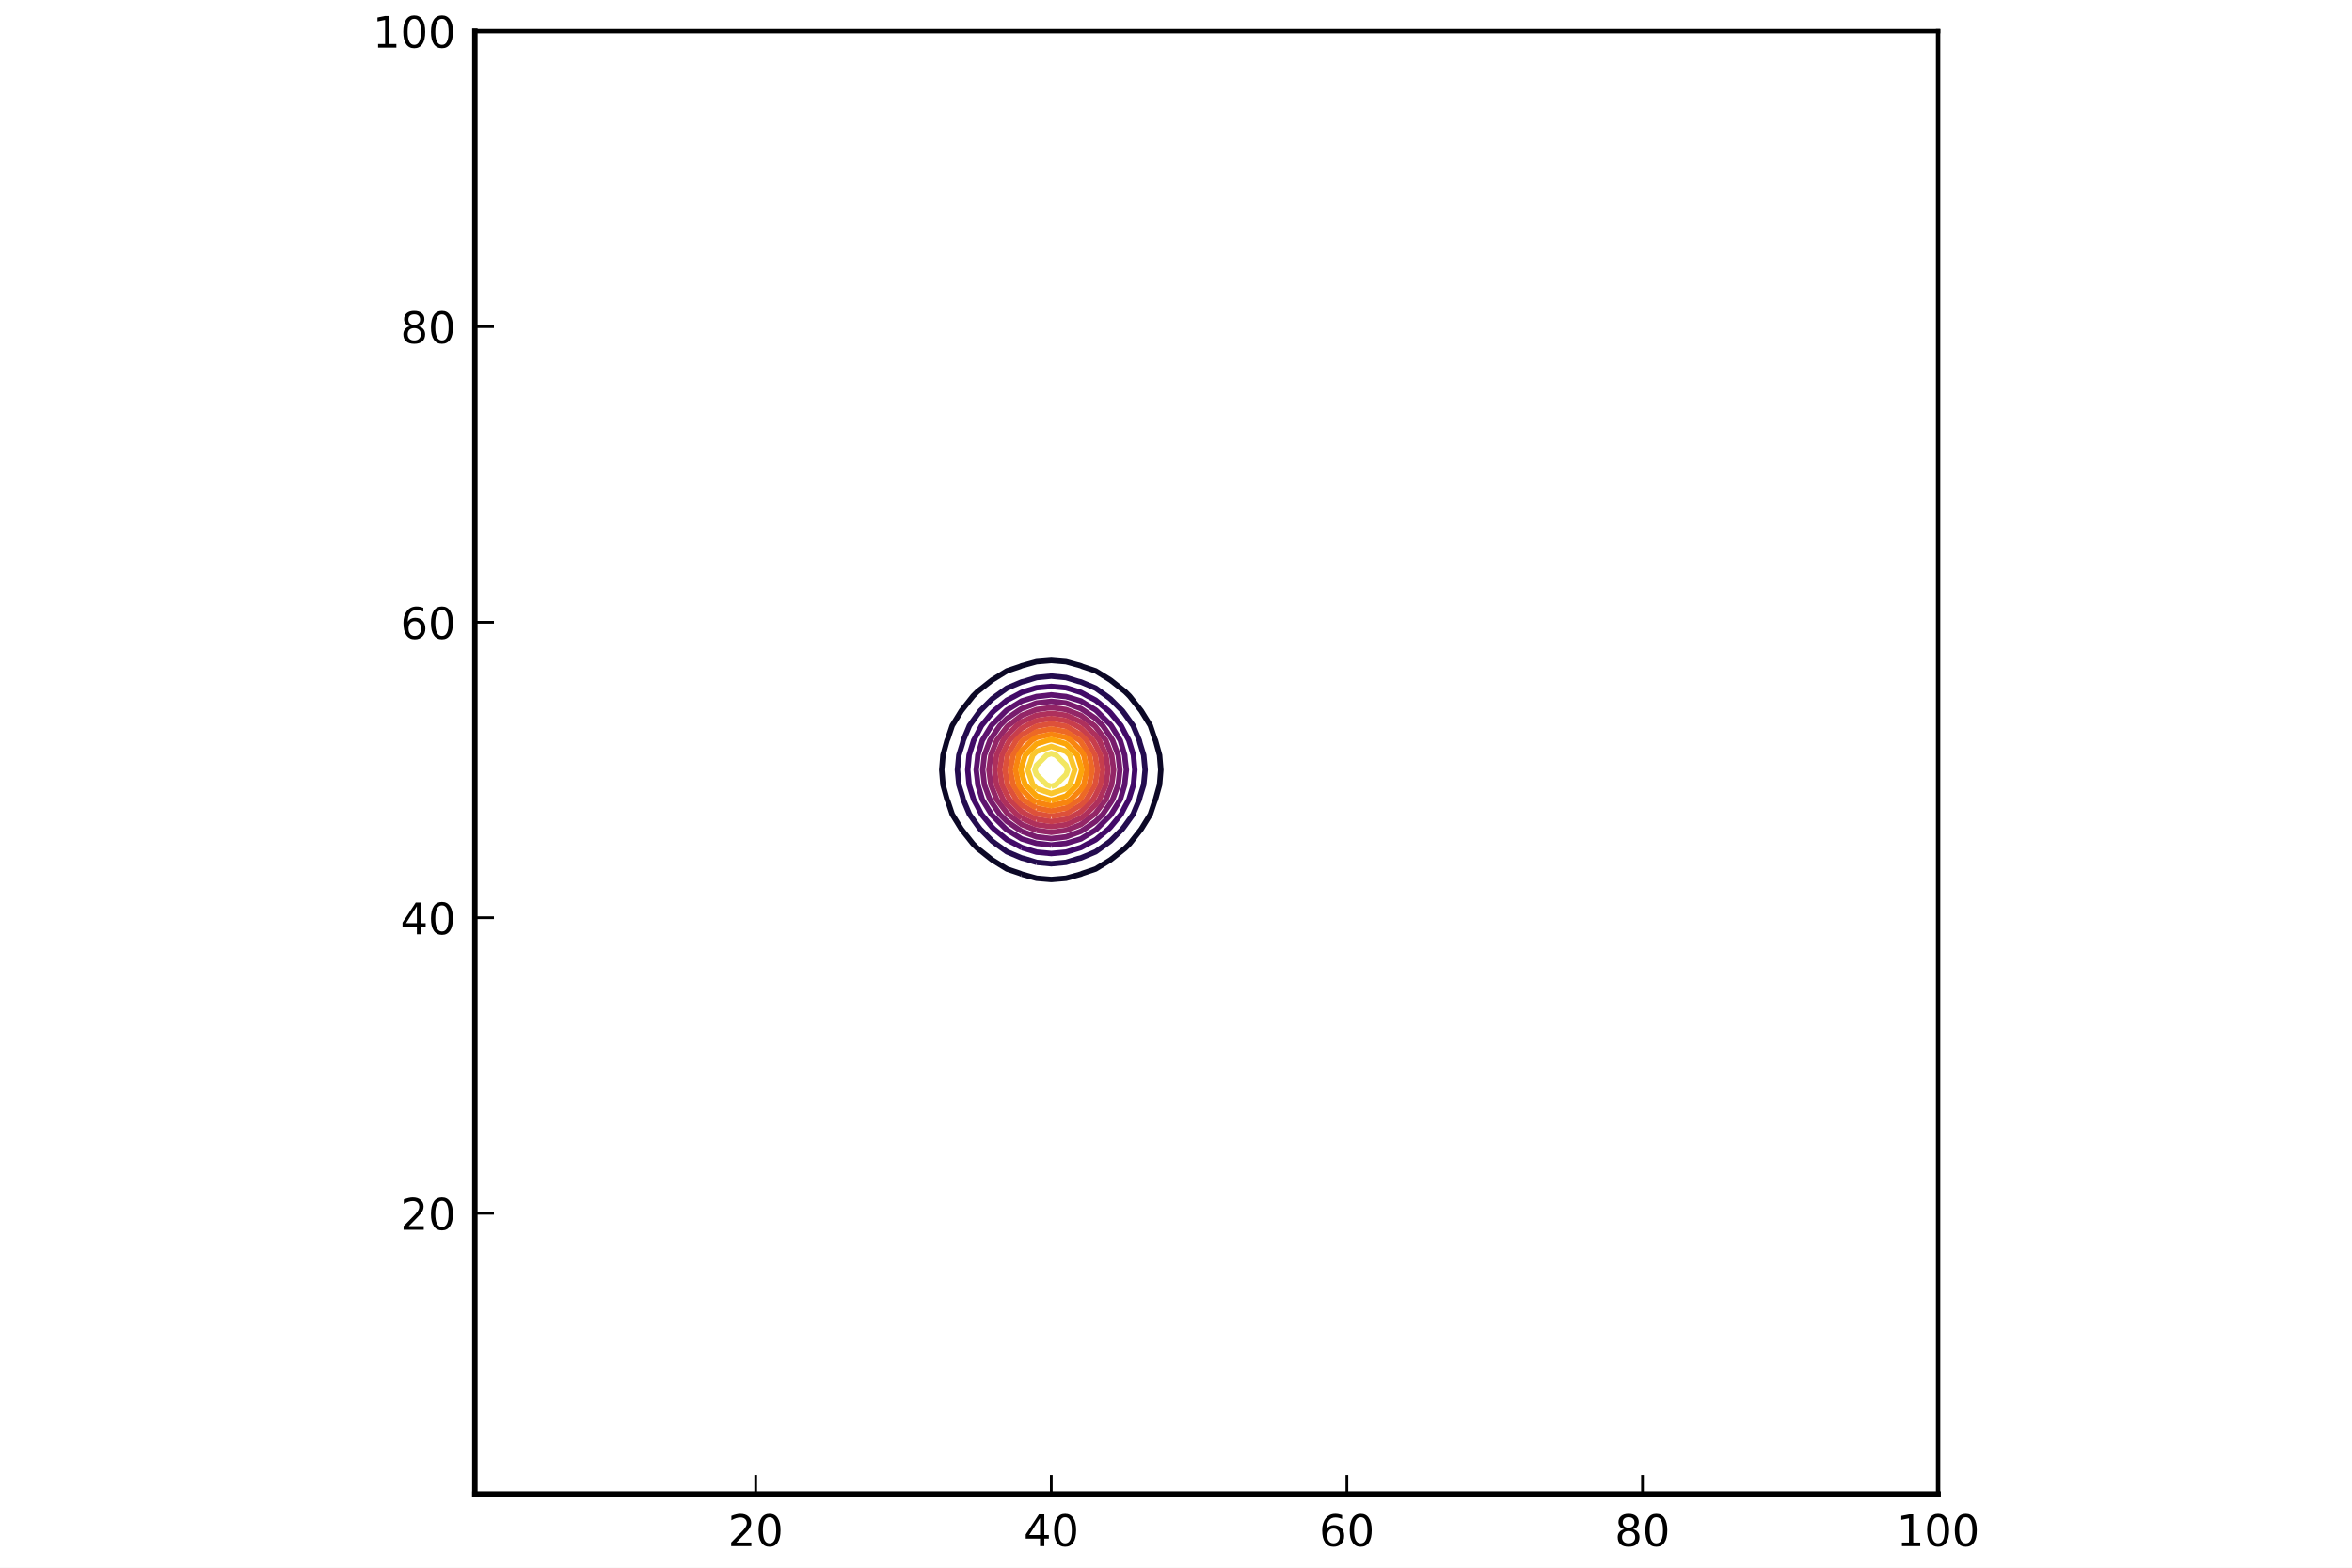
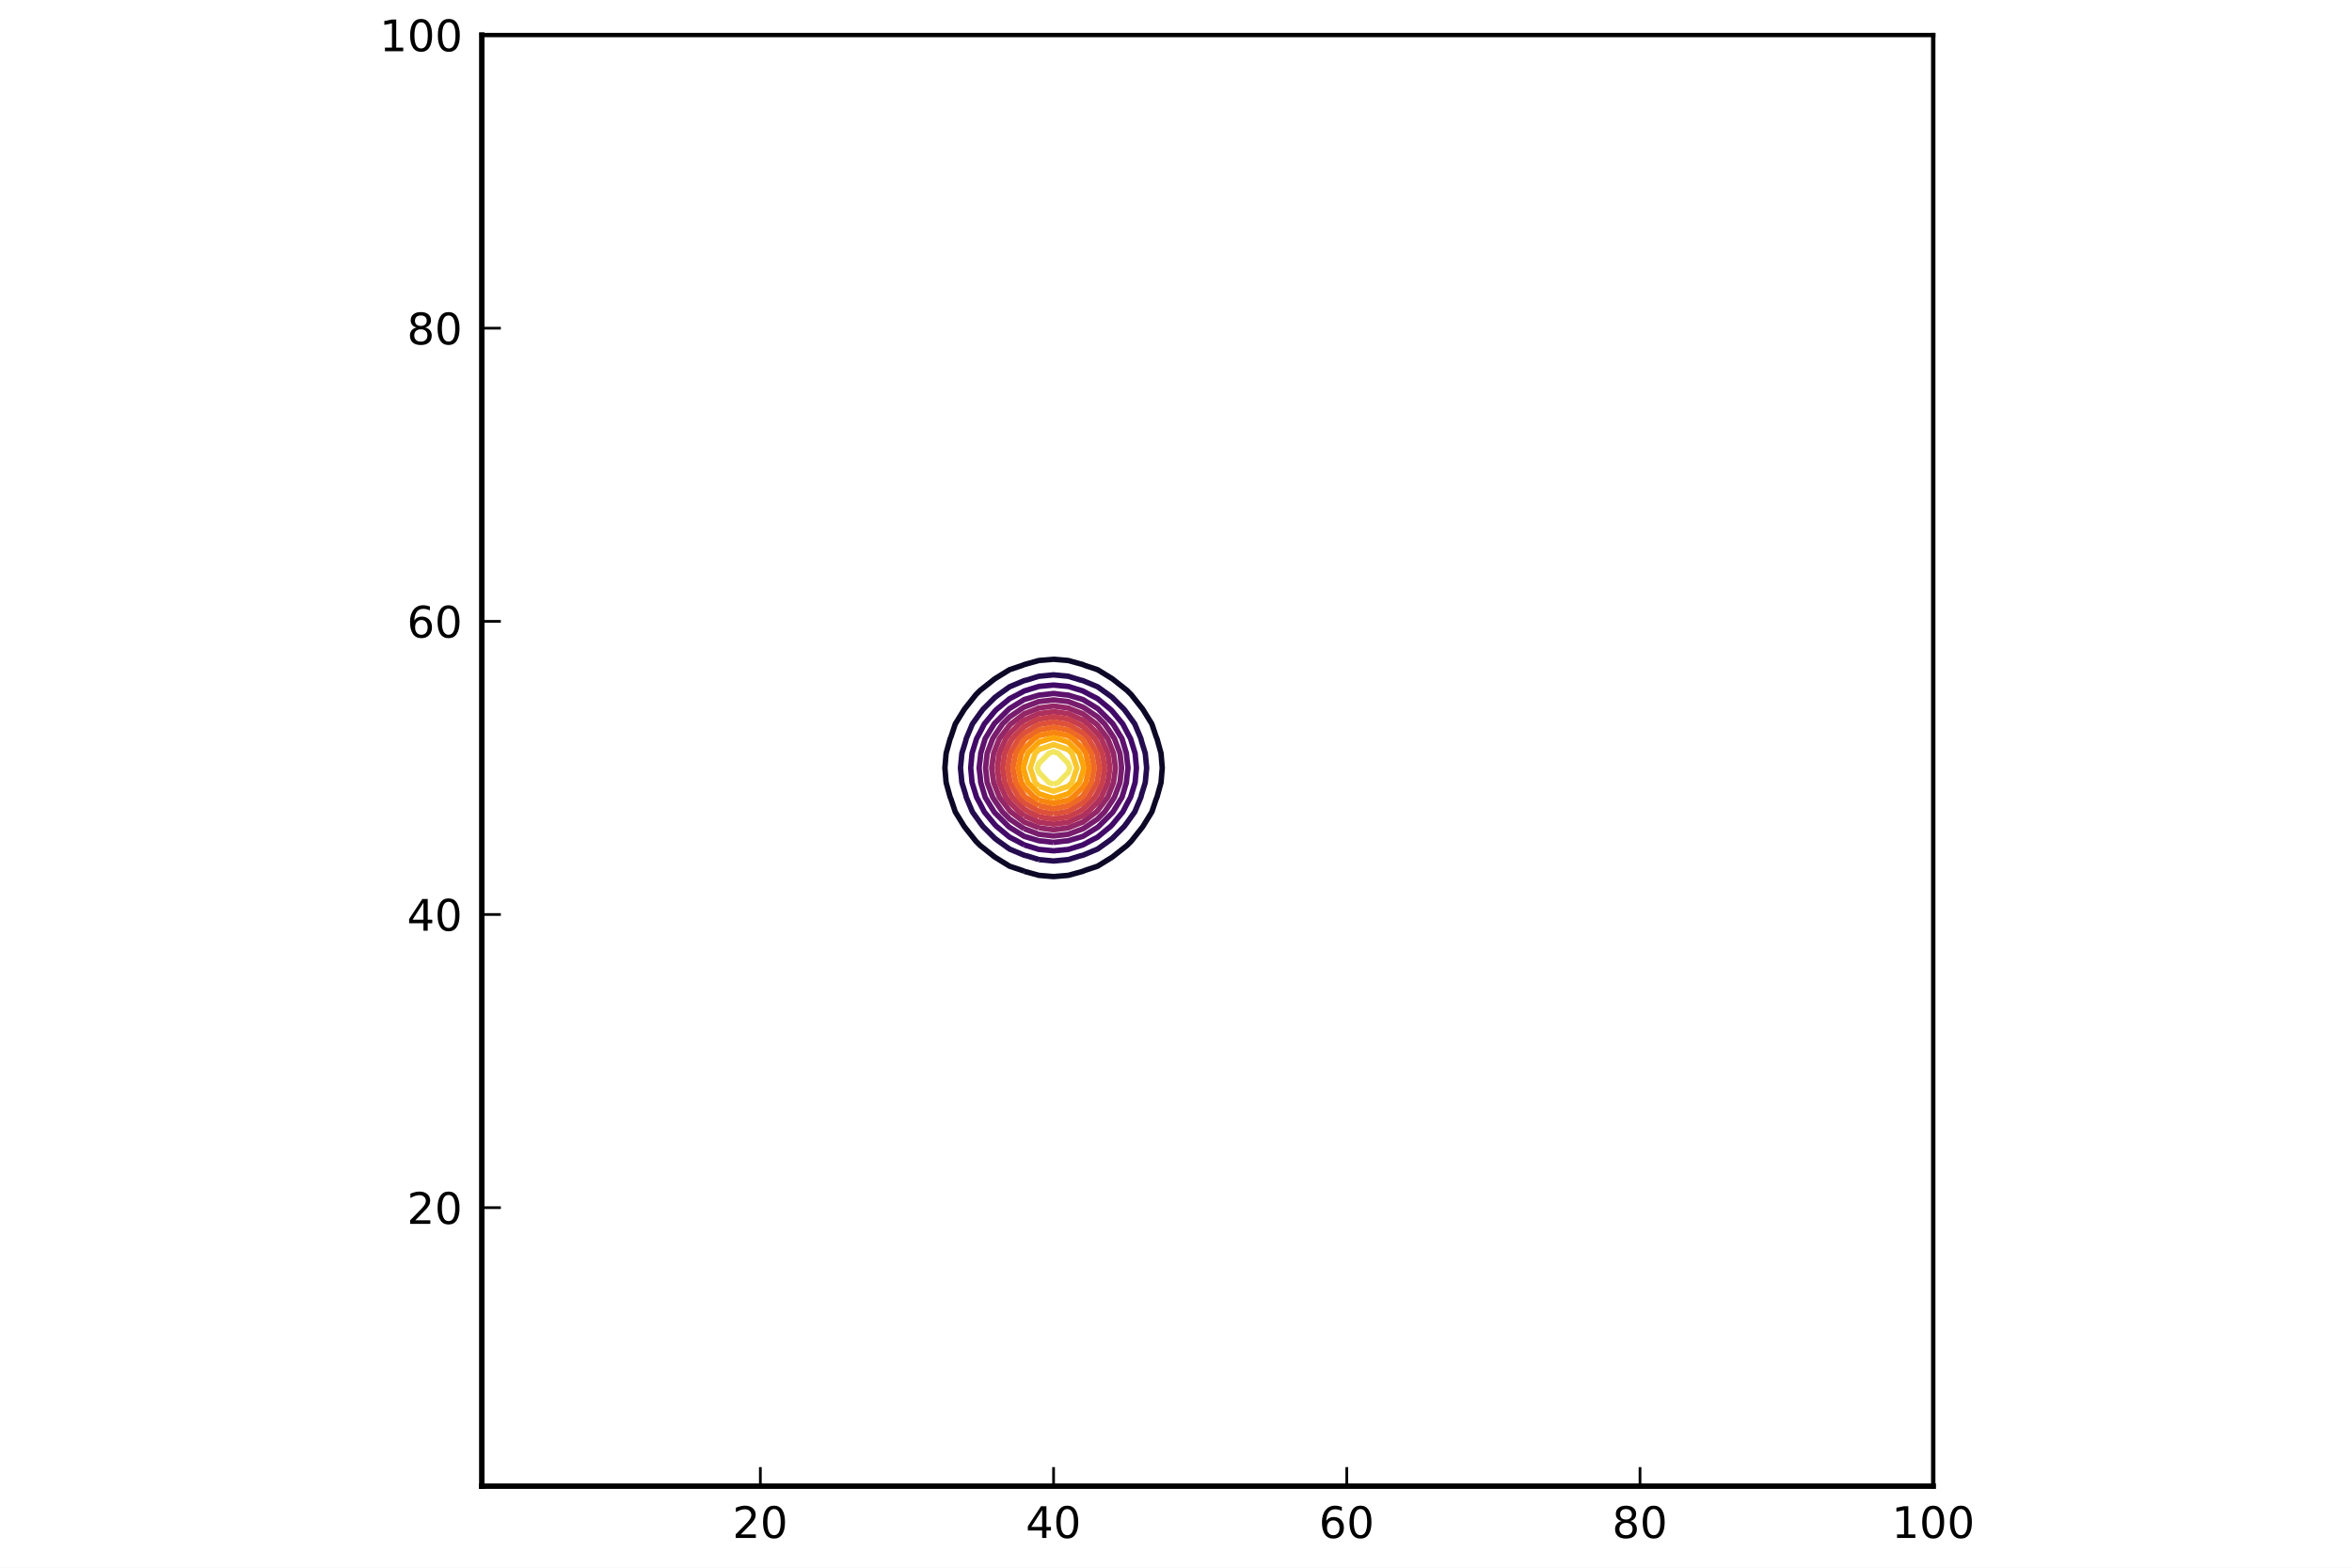
<svg xmlns="http://www.w3.org/2000/svg" xmlns:xlink="http://www.w3.org/1999/xlink" height="288pt" version="1.1" viewBox="0 0 432 288" width="432pt">
  <defs>
    <style type="text/css">
*{stroke-linecap:butt;stroke-linejoin:round;}
  </style>
  </defs>
  <g id="figure_1">
    <g id="patch_1">
      <path d="M 0 288  L 432 288  L 432 0  L 0 0  z " style="fill:#ffffff;" />
    </g>
    <g id="axes_1">
      <g id="patch_2">
-         <path d="M 87.222 274.465  L 355.973 274.465  L 355.973 5.715  L 87.222 5.715  z " style="fill:#ffffff;" />
+         <path d="M 88.493 273.025  L 355.084 273.025  L 355.084 6.435  L 88.493 6.435  z " style="fill:#ffffff;" />
      </g>
      <g id="LineCollection_1">
-         <path clip-path="url(#p40e702e59b)" d="M 108.939 144.162  " style="fill:none;stroke:#000004;" />
+         <path clip-path="url(#p419132cbdb)" d="M 110.036 143.769  " style="fill:none;stroke:#000004;" />
      </g>
      <g id="LineCollection_2">
-         <path clip-path="url(#p40e702e59b)" d="M 187.664 160.591  L 190.379 161.343  L 193.094 161.57  L 195.808 161.343  L 198.523 160.591  L 198.839 160.45  L 201.238 159.646  L 203.952 157.971  L 204.255 157.735  L 206.667 155.825  L 207.471 155.021  L 209.382 152.609  L 209.617 152.306  L 211.292 149.591  L 212.096 147.193  L 212.238 146.877  L 212.99 144.162  L 213.216 141.447  L 212.99 138.733  L 212.238 136.018  L 212.096 135.702  L 211.292 133.303  L 209.617 130.589  L 209.382 130.286  L 207.471 127.874  L 206.667 127.07  L 204.255 125.159  L 203.952 124.924  L 201.238 123.249  L 198.839 122.445  L 198.523 122.303  L 195.808 121.551  L 193.094 121.325  L 190.379 121.551  L 187.664 122.303  L 187.348 122.445  L 184.95 123.249  L 182.235 124.924  L 181.932 125.159  L 179.52 127.07  L 178.716 127.874  L 176.806 130.286  L 176.57 130.589  L 174.895 133.303  L 174.091 135.702  L 173.95 136.018  L 173.198 138.733  L 172.971 141.447  L 173.198 144.162  L 173.95 146.877  L 174.091 147.193  L 174.895 149.591  L 176.57 152.306  L 176.806 152.609  L 178.716 155.021  L 179.52 155.825  L 181.932 157.735  L 182.235 157.971  L 184.95 159.646  L 187.348 160.45  L 187.664 160.591  " style="fill:none;stroke:#0c0826;" />
+         <path clip-path="url(#p419132cbdb)" d="M 188.128 160.067  L 190.821 160.813  L 193.514 161.037  L 196.206 160.813  L 198.899 160.067  L 199.213 159.926  L 201.592 159.129  L 204.285 157.467  L 204.585 157.233  L 206.978 155.338  L 207.775 154.541  L 209.671 152.148  L 209.905 151.848  L 211.566 149.155  L 212.363 146.776  L 212.504 146.462  L 213.25 143.769  L 213.474 141.076  L 213.25 138.384  L 212.504 135.691  L 212.363 135.377  L 211.566 132.998  L 209.905 130.305  L 209.671 130.005  L 207.775 127.612  L 206.978 126.815  L 204.585 124.919  L 204.285 124.685  L 201.592 123.024  L 199.213 122.227  L 198.899 122.086  L 196.206 121.34  L 193.514 121.116  L 190.821 121.34  L 188.128 122.086  L 187.814 122.227  L 185.435 123.024  L 182.742 124.685  L 182.442 124.919  L 180.049 126.815  L 179.252 127.612  L 177.357 130.005  L 177.123 130.305  L 175.461 132.998  L 174.664 135.377  L 174.523 135.691  L 173.778 138.384  L 173.553 141.076  L 173.778 143.769  L 174.523 146.462  L 174.664 146.776  L 175.461 149.155  L 177.123 151.848  L 177.357 152.148  L 179.252 154.541  L 180.049 155.338  L 182.442 157.233  L 182.742 157.467  L 185.435 159.129  L 187.814 159.926  L 188.128 160.067  " style="fill:none;stroke:#0c0826;" />
      </g>
      <g id="LineCollection_3">
-         <path clip-path="url(#p40e702e59b)" d="M 190.379 158.423  L 193.094 158.684  L 195.808 158.423  L 198.026 157.735  L 198.523 157.619  L 201.238 156.478  L 203.27 155.021  L 203.952 154.509  L 206.155 152.306  L 206.667 151.624  L 208.124 149.591  L 209.265 146.877  L 209.382 146.38  L 210.069 144.162  L 210.331 141.447  L 210.069 138.733  L 209.382 136.515  L 209.265 136.018  L 208.124 133.303  L 206.667 131.271  L 206.155 130.589  L 203.952 128.386  L 203.27 127.874  L 201.238 126.417  L 198.523 125.276  L 198.026 125.159  L 195.808 124.472  L 193.094 124.21  L 190.379 124.472  L 188.161 125.159  L 187.664 125.276  L 184.95 126.417  L 182.917 127.874  L 182.235 128.386  L 180.032 130.589  L 179.52 131.271  L 178.063 133.303  L 176.922 136.018  L 176.806 136.515  L 176.118 138.733  L 175.857 141.447  L 176.118 144.162  L 176.806 146.38  L 176.922 146.877  L 178.063 149.591  L 179.52 151.624  L 180.032 152.306  L 182.235 154.509  L 182.917 155.021  L 184.95 156.478  L 187.664 157.619  L 188.161 157.735  L 190.379 158.423  " style="fill:none;stroke:#240c4f;" />
+         <path clip-path="url(#p419132cbdb)" d="M 190.821 157.916  L 193.514 158.175  L 196.206 157.916  L 198.407 157.233  L 198.899 157.118  L 201.592 155.986  L 203.608 154.541  L 204.285 154.033  L 206.47 151.848  L 206.978 151.171  L 208.423 149.155  L 209.555 146.462  L 209.671 145.97  L 210.353 143.769  L 210.612 141.076  L 210.353 138.384  L 209.671 136.183  L 209.555 135.691  L 208.423 132.998  L 206.978 130.982  L 206.47 130.305  L 204.285 128.12  L 203.608 127.612  L 201.592 126.167  L 198.899 125.035  L 198.407 124.919  L 196.206 124.237  L 193.514 123.978  L 190.821 124.237  L 188.621 124.919  L 188.128 125.035  L 185.435 126.167  L 183.419 127.612  L 182.742 128.12  L 180.557 130.305  L 180.049 130.982  L 178.604 132.998  L 177.472 135.691  L 177.357 136.183  L 176.674 138.384  L 176.415 141.076  L 176.674 143.769  L 177.357 145.97  L 177.472 146.462  L 178.604 149.155  L 180.049 151.171  L 180.557 151.848  L 182.742 154.033  L 183.419 154.541  L 185.435 155.986  L 188.128 157.118  L 188.621 157.233  L 190.821 157.916  " style="fill:none;stroke:#240c4f;" />
      </g>
      <g id="LineCollection_4">
-         <path clip-path="url(#p40e702e59b)" d="M 187.664 155.701  L 190.379 156.54  L 193.094 156.793  L 195.808 156.54  L 198.523 155.701  L 199.775 155.021  L 201.238 154.268  L 203.614 152.306  L 203.952 151.967  L 205.914 149.591  L 206.667 148.129  L 207.347 146.877  L 208.186 144.162  L 208.439 141.447  L 208.186 138.733  L 207.347 136.018  L 206.667 134.766  L 205.914 133.303  L 203.952 130.927  L 203.614 130.589  L 201.238 128.627  L 199.775 127.874  L 198.523 127.194  L 195.808 126.355  L 193.094 126.102  L 190.379 126.355  L 187.664 127.194  L 186.412 127.874  L 184.95 128.627  L 182.574 130.589  L 182.235 130.927  L 180.273 133.303  L 179.52 134.766  L 178.84 136.018  L 178.001 138.733  L 177.748 141.447  L 178.001 144.162  L 178.84 146.877  L 179.52 148.129  L 180.273 149.591  L 182.235 151.967  L 182.574 152.306  L 184.95 154.268  L 186.412 155.021  L 187.664 155.701  " style="fill:none;stroke:#420a68;" />
+         <path clip-path="url(#p419132cbdb)" d="M 188.128 155.216  L 190.821 156.048  L 193.514 156.298  L 196.206 156.048  L 198.899 155.216  L 200.141 154.541  L 201.592 153.794  L 203.949 151.848  L 204.285 151.512  L 206.231 149.155  L 206.978 147.704  L 207.653 146.462  L 208.485 143.769  L 208.736 141.076  L 208.485 138.384  L 207.653 135.691  L 206.978 134.449  L 206.231 132.998  L 204.285 130.641  L 203.949 130.305  L 201.592 128.359  L 200.141 127.612  L 198.899 126.937  L 196.206 126.105  L 193.514 125.854  L 190.821 126.105  L 188.128 126.937  L 186.886 127.612  L 185.435 128.359  L 183.078 130.305  L 182.742 130.641  L 180.796 132.998  L 180.049 134.449  L 179.374 135.691  L 178.542 138.384  L 178.292 141.076  L 178.542 143.769  L 179.374 146.462  L 180.049 147.704  L 180.796 149.155  L 182.742 151.512  L 183.078 151.848  L 185.435 153.794  L 186.886 154.541  L 188.128 155.216  " style="fill:none;stroke:#420a68;" />
      </g>
      <g id="LineCollection_5">
-         <path clip-path="url(#p40e702e59b)" d="M 193.094 155.239  L 194.883 155.021  L 195.808 154.934  L 198.523 154.117  L 201.238 152.452  L 201.414 152.306  L 203.952 149.768  L 204.098 149.591  L 205.764 146.877  L 206.58 144.162  L 206.667 143.237  L 206.885 141.447  L 206.667 139.658  L 206.58 138.733  L 205.764 136.018  L 204.098 133.303  L 203.952 133.127  L 201.414 130.589  L 201.238 130.443  L 198.523 128.777  L 195.808 127.961  L 194.883 127.874  L 193.094 127.656  L 191.304 127.874  L 190.379 127.961  L 187.664 128.777  L 184.95 130.443  L 184.773 130.589  L 182.235 133.127  L 182.089 133.303  L 180.423 136.018  L 179.607 138.733  L 179.52 139.658  L 179.302 141.447  L 179.52 143.237  L 179.607 144.162  L 180.423 146.877  L 182.089 149.591  L 182.235 149.768  L 184.773 152.306  L 184.95 152.452  L 187.664 154.117  L 190.379 154.934  L 191.304 155.021  L 193.094 155.239  " style="fill:none;stroke:#5d126e;" />
+         <path clip-path="url(#p419132cbdb)" d="M 193.514 154.757  L 195.289 154.541  L 196.206 154.455  L 198.899 153.645  L 201.592 151.992  L 201.767 151.848  L 204.285 149.33  L 204.43 149.155  L 206.082 146.462  L 206.892 143.769  L 206.978 142.851  L 207.194 141.076  L 206.978 139.301  L 206.892 138.384  L 206.082 135.691  L 204.43 132.998  L 204.285 132.823  L 201.767 130.305  L 201.592 130.16  L 198.899 128.508  L 196.206 127.698  L 195.289 127.612  L 193.514 127.396  L 191.739 127.612  L 190.821 127.698  L 188.128 128.508  L 185.435 130.16  L 185.26 130.305  L 182.742 132.823  L 182.598 132.998  L 180.945 135.691  L 180.135 138.384  L 180.049 139.301  L 179.833 141.076  L 180.049 142.851  L 180.135 143.769  L 180.945 146.462  L 182.598 149.155  L 182.742 149.33  L 185.26 151.848  L 185.435 151.992  L 188.128 153.645  L 190.821 154.455  L 191.739 154.541  L 193.514 154.757  " style="fill:none;stroke:#5d126e;" />
      </g>
      <g id="LineCollection_6">
-         <path clip-path="url(#p40e702e59b)" d="M 187.664 152.718  L 190.379 153.738  L 193.094 154.046  L 195.808 153.738  L 198.523 152.718  L 199.181 152.306  L 201.238 150.895  L 202.541 149.591  L 203.952 147.535  L 204.364 146.877  L 205.385 144.162  L 205.692 141.447  L 205.385 138.733  L 204.364 136.018  L 203.952 135.36  L 202.541 133.303  L 201.238 132  L 199.181 130.589  L 198.523 130.177  L 195.808 129.156  L 193.094 128.849  L 190.379 129.156  L 187.664 130.177  L 187.006 130.589  L 184.95 132  L 183.646 133.303  L 182.235 135.36  L 181.823 136.018  L 180.803 138.733  L 180.495 141.447  L 180.803 144.162  L 181.823 146.877  L 182.235 147.535  L 183.646 149.591  L 184.95 150.895  L 187.006 152.306  L 187.664 152.718  " style="fill:none;stroke:#781c6d;" />
+         <path clip-path="url(#p419132cbdb)" d="M 188.128 152.256  L 190.821 153.269  L 193.514 153.573  L 196.206 153.269  L 198.899 152.256  L 199.552 151.848  L 201.592 150.448  L 202.885 149.155  L 204.285 147.115  L 204.693 146.462  L 205.706 143.769  L 206.011 141.076  L 205.706 138.384  L 204.693 135.691  L 204.285 135.038  L 202.885 132.998  L 201.592 131.705  L 199.552 130.305  L 198.899 129.897  L 196.206 128.884  L 193.514 128.579  L 190.821 128.884  L 188.128 129.897  L 187.475 130.305  L 185.435 131.705  L 184.142 132.998  L 182.742 135.038  L 182.334 135.691  L 181.321 138.384  L 181.017 141.076  L 181.321 143.769  L 182.334 146.462  L 182.742 147.115  L 184.142 149.155  L 185.435 150.448  L 187.475 151.848  L 188.128 152.256  " style="fill:none;stroke:#781c6d;" />
      </g>
      <g id="LineCollection_7">
-         <path clip-path="url(#p40e702e59b)" d="M 190.379 152.543  L 193.094 152.911  L 195.808 152.543  L 196.403 152.306  L 198.523 151.471  L 201.003 149.591  L 201.238 149.357  L 203.118 146.877  L 203.952 144.757  L 204.189 144.162  L 204.558 141.447  L 204.189 138.733  L 203.952 138.138  L 203.118 136.018  L 201.238 133.538  L 201.003 133.303  L 198.523 131.423  L 196.403 130.589  L 195.808 130.352  L 193.094 129.983  L 190.379 130.352  L 189.784 130.589  L 187.664 131.423  L 185.184 133.303  L 184.95 133.538  L 183.07 136.018  L 182.235 138.138  L 181.998 138.733  L 181.63 141.447  L 181.998 144.162  L 182.235 144.757  L 183.07 146.877  L 184.95 149.357  L 185.184 149.591  L 187.664 151.471  L 189.784 152.306  L 190.379 152.543  " style="fill:none;stroke:#932667;" />
+         <path clip-path="url(#p419132cbdb)" d="M 190.821 152.083  L 193.514 152.448  L 196.206 152.083  L 196.796 151.848  L 198.899 151.02  L 201.36 149.155  L 201.592 148.922  L 203.457 146.462  L 204.285 144.359  L 204.52 143.769  L 204.886 141.076  L 204.52 138.384  L 204.285 137.794  L 203.457 135.691  L 201.592 133.23  L 201.36 132.998  L 198.899 131.133  L 196.796 130.305  L 196.206 130.07  L 193.514 129.705  L 190.821 130.07  L 190.231 130.305  L 188.128 131.133  L 185.668 132.998  L 185.435 133.23  L 183.57 135.691  L 182.742 137.794  L 182.508 138.384  L 182.142 141.076  L 182.508 143.769  L 182.742 144.359  L 183.57 146.462  L 185.435 148.922  L 185.668 149.155  L 188.128 151.02  L 190.231 151.848  L 190.821 152.083  " style="fill:none;stroke:#932667;" />
      </g>
      <g id="LineCollection_8">
-         <path clip-path="url(#p40e702e59b)" d="M 187.664 150.289  L 190.379 151.496  L 193.094 151.859  L 195.808 151.496  L 198.523 150.289  L 199.443 149.591  L 201.238 147.797  L 201.935 146.877  L 203.142 144.162  L 203.506 141.447  L 203.142 138.733  L 201.935 136.018  L 201.238 135.097  L 199.443 133.303  L 198.523 132.606  L 195.808 131.399  L 193.094 131.035  L 190.379 131.399  L 187.664 132.606  L 186.744 133.303  L 184.95 135.097  L 184.252 136.018  L 183.045 138.733  L 182.682 141.447  L 183.045 144.162  L 184.252 146.877  L 184.95 147.797  L 186.744 149.591  L 187.664 150.289  " style="fill:none;stroke:#ae305c;" />
+         <path clip-path="url(#p419132cbdb)" d="M 188.128 149.847  L 190.821 151.044  L 193.514 151.405  L 196.206 151.044  L 198.899 149.847  L 199.812 149.155  L 201.592 147.375  L 202.284 146.462  L 203.481 143.769  L 203.842 141.076  L 203.481 138.384  L 202.284 135.691  L 201.592 134.778  L 199.812 132.998  L 198.899 132.306  L 196.206 131.109  L 193.514 130.748  L 190.821 131.109  L 188.128 132.306  L 187.215 132.998  L 185.435 134.778  L 184.743 135.691  L 183.546 138.384  L 183.185 141.076  L 183.546 143.769  L 184.743 146.462  L 185.435 147.375  L 187.215 149.155  L 188.128 149.847  " style="fill:none;stroke:#ae305c;" />
      </g>
      <g id="LineCollection_9">
-         <path clip-path="url(#p40e702e59b)" d="M 190.379 150.486  L 193.094 150.901  L 195.808 150.486  L 197.664 149.591  L 198.523 149.099  L 200.745 146.877  L 201.238 146.018  L 202.132 144.162  L 202.548 141.447  L 202.132 138.733  L 201.238 136.877  L 200.745 136.018  L 198.523 133.796  L 197.664 133.303  L 195.808 132.409  L 193.094 131.993  L 190.379 132.409  L 188.523 133.303  L 187.664 133.796  L 185.442 136.018  L 184.95 136.877  L 184.055 138.733  L 183.64 141.447  L 184.055 144.162  L 184.95 146.018  L 185.442 146.877  L 187.664 149.099  L 188.523 149.591  L 190.379 150.486  " style="fill:none;stroke:#c73e4c;" />
+         <path clip-path="url(#p419132cbdb)" d="M 190.821 150.042  L 193.514 150.454  L 196.206 150.042  L 198.048 149.155  L 198.899 148.666  L 201.103 146.462  L 201.592 145.61  L 202.48 143.769  L 202.892 141.076  L 202.48 138.384  L 201.592 136.543  L 201.103 135.691  L 198.899 133.487  L 198.048 132.998  L 196.206 132.11  L 193.514 131.698  L 190.821 132.11  L 188.98 132.998  L 188.128 133.487  L 185.924 135.691  L 185.435 136.543  L 184.548 138.384  L 184.136 141.076  L 184.548 143.769  L 185.435 145.61  L 185.924 146.462  L 188.128 148.666  L 188.98 149.155  L 190.821 150.042  " style="fill:none;stroke:#c73e4c;" />
      </g>
      <g id="LineCollection_10">
-         <path clip-path="url(#p40e702e59b)" d="M 193.094 149.943  L 195.165 149.591  L 195.808 149.474  L 198.523 147.896  L 199.543 146.877  L 201.12 144.162  L 201.238 143.518  L 201.59 141.447  L 201.238 139.376  L 201.12 138.733  L 199.543 136.018  L 198.523 134.998  L 195.808 133.421  L 195.165 133.303  L 193.094 132.951  L 191.023 133.303  L 190.379 133.421  L 187.664 134.998  L 186.645 136.018  L 185.067 138.733  L 184.95 139.376  L 184.598 141.447  L 184.95 143.518  L 185.067 144.162  L 186.645 146.877  L 187.664 147.896  L 190.379 149.474  L 191.023 149.591  L 193.094 149.943  " style="fill:none;stroke:#dd513a;" />
+         <path clip-path="url(#p419132cbdb)" d="M 193.514 149.504  L 195.568 149.155  L 196.206 149.039  L 198.899 147.474  L 199.911 146.462  L 201.476 143.769  L 201.592 143.131  L 201.941 141.076  L 201.592 139.022  L 201.476 138.384  L 199.911 135.691  L 198.899 134.679  L 196.206 133.114  L 195.568 132.998  L 193.514 132.649  L 191.459 132.998  L 190.821 133.114  L 188.128 134.679  L 187.116 135.691  L 185.551 138.384  L 185.435 139.022  L 185.086 141.076  L 185.435 143.131  L 185.551 143.769  L 187.116 146.462  L 188.128 147.474  L 190.821 149.039  L 191.459 149.155  L 193.514 149.504  " style="fill:none;stroke:#dd513a;" />
      </g>
      <g id="LineCollection_11">
-         <path clip-path="url(#p40e702e59b)" d="M 190.379 148.447  L 193.094 148.975  L 195.808 148.447  L 198.278 146.877  L 198.523 146.632  L 200.094 144.162  L 200.621 141.447  L 200.094 138.733  L 198.523 136.263  L 198.278 136.018  L 195.808 134.447  L 193.094 133.92  L 190.379 134.447  L 187.909 136.018  L 187.664 136.263  L 186.094 138.733  L 185.566 141.447  L 186.094 144.162  L 187.664 146.632  L 187.909 146.877  L 190.379 148.447  " style="fill:none;stroke:#ed6925;" />
+         <path clip-path="url(#p419132cbdb)" d="M 190.821 148.02  L 193.514 148.544  L 196.206 148.02  L 198.656 146.462  L 198.899 146.219  L 200.457 143.769  L 200.981 141.076  L 200.457 138.384  L 198.899 135.934  L 198.656 135.691  L 196.206 134.133  L 193.514 133.609  L 190.821 134.133  L 188.371 135.691  L 188.128 135.934  L 186.57 138.384  L 186.046 141.076  L 186.57 143.769  L 188.128 146.219  L 188.371 146.462  L 190.821 148.02  " style="fill:none;stroke:#ed6925;" />
      </g>
      <g id="LineCollection_12">
-         <path clip-path="url(#p40e702e59b)" d="M 190.379 147.42  L 193.094 148.001  L 195.808 147.42  L 196.663 146.877  L 198.523 145.017  L 199.067 144.162  L 199.647 141.447  L 199.067 138.733  L 198.523 137.878  L 196.663 136.018  L 195.808 135.474  L 193.094 134.894  L 190.379 135.474  L 189.524 136.018  L 187.664 137.878  L 187.121 138.733  L 186.54 141.447  L 187.121 144.162  L 187.664 145.017  L 189.524 146.877  L 190.379 147.42  " style="fill:none;stroke:#f8850f;" />
+         <path clip-path="url(#p419132cbdb)" d="M 190.821 147.001  L 193.514 147.577  L 196.206 147.001  L 197.055 146.462  L 198.899 144.617  L 199.439 143.769  L 200.015 141.076  L 199.439 138.384  L 198.899 137.535  L 197.055 135.691  L 196.206 135.151  L 193.514 134.575  L 190.821 135.151  L 189.973 135.691  L 188.128 137.535  L 187.589 138.384  L 187.013 141.076  L 187.589 143.769  L 188.128 144.617  L 189.973 146.462  L 190.821 147.001  " style="fill:none;stroke:#f8850f;" />
      </g>
      <g id="LineCollection_13">
-         <path clip-path="url(#p40e702e59b)" d="M 193.094 147.027  L 193.764 146.877  L 195.808 146.228  L 197.874 144.162  L 198.523 142.117  L 198.673 141.447  L 198.523 140.777  L 197.874 138.733  L 195.808 136.667  L 193.764 136.018  L 193.094 135.868  L 192.424 136.018  L 190.379 136.667  L 188.313 138.733  L 187.664 140.777  L 187.514 141.447  L 187.664 142.117  L 188.313 144.162  L 190.379 146.228  L 192.424 146.877  L 193.094 147.027  " style="fill:none;stroke:#fca50a;" />
+         <path clip-path="url(#p419132cbdb)" d="M 193.514 146.611  L 194.178 146.462  L 196.206 145.818  L 198.256 143.769  L 198.899 141.741  L 199.048 141.076  L 198.899 140.412  L 198.256 138.384  L 196.206 136.335  L 194.178 135.691  L 193.514 135.542  L 192.849 135.691  L 190.821 136.335  L 188.772 138.384  L 188.128 140.412  L 187.979 141.076  L 188.128 141.741  L 188.772 143.769  L 190.821 145.818  L 192.849 146.462  L 193.514 146.611  " style="fill:none;stroke:#fca50a;" />
      </g>
      <g id="LineCollection_14">
-         <path clip-path="url(#p40e702e59b)" d="M 190.379 144.848  L 193.094 145.77  L 195.808 144.848  L 196.495 144.162  L 197.416 141.447  L 196.495 138.733  L 195.808 138.046  L 193.094 137.125  L 190.379 138.046  L 189.693 138.733  L 188.771 141.447  L 189.693 144.162  L 190.379 144.848  " style="fill:none;stroke:#fac62d;" />
+         <path clip-path="url(#p419132cbdb)" d="M 190.821 144.45  L 193.514 145.364  L 196.206 144.45  L 196.887 143.769  L 197.802 141.076  L 196.887 138.384  L 196.206 137.703  L 193.514 136.788  L 190.821 137.703  L 190.14 138.384  L 189.226 141.076  L 190.14 143.769  L 190.821 144.45  " style="fill:none;stroke:#fac62d;" />
      </g>
      <g id="LineCollection_15">
-         <path clip-path="url(#p40e702e59b)" d="M 193.094 144.462  L 193.944 144.162  L 195.808 142.297  L 196.108 141.447  L 195.808 140.597  L 193.944 138.733  L 193.094 138.433  L 192.244 138.733  L 190.379 140.597  L 190.079 141.447  L 190.379 142.297  L 192.244 144.162  L 193.094 144.462  " style="fill:none;stroke:#f2e661;" />
+         <path clip-path="url(#p419132cbdb)" d="M 193.514 144.066  L 194.357 143.769  L 196.206 141.92  L 196.504 141.076  L 196.206 140.233  L 194.357 138.384  L 193.514 138.086  L 192.67 138.384  L 190.821 140.233  L 190.524 141.076  L 190.821 141.92  L 192.67 143.769  L 193.514 144.066  " style="fill:none;stroke:#f2e661;" />
      </g>
      <g id="LineCollection_16" />
      <g id="matplotlib.axis_1">
        <g id="xtick_1">
          <g id="line2d_1">
            <defs>
-               <path d="M 0 0  L 0 -3.5  " id="m2f6ec5957e" style="stroke:#000000;stroke-width:0.5;" />
-             </defs>
-             <g>
-               <use style="stroke:#000000;stroke-width:0.5;" x="138.801" xlink:href="#m2f6ec5957e" y="274.465" />
+               <path d="M 0 0  L 0 -3.5  " id="m94d7e6f4b3" style="stroke:#000000;stroke-width:0.5;" />
+             </defs>
+             <g>
+               <use style="stroke:#000000;stroke-width:0.5;" x="139.657" xlink:href="#m94d7e6f4b3" y="273.025" />
            </g>
          </g>
          <g id="text_1">
            <defs>
              <path d="M 19.188 8.297  L 53.609 8.297  L 53.609 0  L 7.328 0  L 7.328 8.297  Q 12.938 14.109 22.625 23.891  Q 32.328 33.688 34.812 36.531  Q 39.547 41.844 41.422 45.531  Q 43.312 49.219 43.312 52.781  Q 43.312 58.594 39.234 62.25  Q 35.156 65.922 28.609 65.922  Q 23.969 65.922 18.812 64.312  Q 13.672 62.703 7.812 59.422  L 7.812 69.391  Q 13.766 71.781 18.938 73  Q 24.125 74.219 28.422 74.219  Q 39.75 74.219 46.484 68.547  Q 53.219 62.891 53.219 53.422  Q 53.219 48.922 51.531 44.891  Q 49.859 40.875 45.406 35.406  Q 44.188 33.984 37.641 27.219  Q 31.109 20.453 19.188 8.297  z " id="DejaVuSans-50" />
              <path d="M 31.781 66.406  Q 24.172 66.406 20.328 58.906  Q 16.5 51.422 16.5 36.375  Q 16.5 21.391 20.328 13.891  Q 24.172 6.391 31.781 6.391  Q 39.453 6.391 43.281 13.891  Q 47.125 21.391 47.125 36.375  Q 47.125 51.422 43.281 58.906  Q 39.453 66.406 31.781 66.406  z M 31.781 74.219  Q 44.047 74.219 50.516 64.516  Q 56.984 54.828 56.984 36.375  Q 56.984 17.969 50.516 8.266  Q 44.047 -1.422 31.781 -1.422  Q 19.531 -1.422 13.062 8.266  Q 6.594 17.969 6.594 36.375  Q 6.594 54.828 13.062 64.516  Q 19.531 74.219 31.781 74.219  z " id="DejaVuSans-48" />
            </defs>
-             <g transform="translate(133.7106 284.0441)scale(0.08 -0.08)">
-               <use xlink:href="#DejaVuSans-50" />
-               <use x="63.623" xlink:href="#DejaVuSans-48" />
+             <g transform="translate(134.5369 282.6041)scale(0.08 -0.08)">
+               <use transform="translate(0 0.78125)" xlink:href="#DejaVuSans-50" />
+               <use transform="translate(63.62305 0.78125)" xlink:href="#DejaVuSans-48" />
            </g>
          </g>
        </g>
        <g id="xtick_2">
          <g id="line2d_2">
            <g>
-               <use style="stroke:#000000;stroke-width:0.5;" x="193.094" xlink:href="#m2f6ec5957e" y="274.465" />
+               <use style="stroke:#000000;stroke-width:0.5;" x="193.514" xlink:href="#m94d7e6f4b3" y="273.025" />
            </g>
          </g>
          <g id="text_2">
            <defs>
              <path d="M 37.797 64.312  L 12.891 25.391  L 37.797 25.391  z M 35.203 72.906  L 47.609 72.906  L 47.609 25.391  L 58.016 25.391  L 58.016 17.188  L 47.609 17.188  L 47.609 0  L 37.797 0  L 37.797 17.188  L 4.891 17.188  L 4.891 26.703  z " id="DejaVuSans-52" />
            </defs>
-             <g transform="translate(188.0036 284.0441)scale(0.08 -0.08)">
-               <use xlink:href="#DejaVuSans-52" />
-               <use x="63.623" xlink:href="#DejaVuSans-48" />
+             <g transform="translate(188.3936 282.6041)scale(0.08 -0.08)">
+               <use transform="translate(0 0.78125)" xlink:href="#DejaVuSans-52" />
+               <use transform="translate(63.62305 0.78125)" xlink:href="#DejaVuSans-48" />
            </g>
          </g>
        </g>
        <g id="xtick_3">
          <g id="line2d_3">
            <g>
-               <use style="stroke:#000000;stroke-width:0.5;" x="247.387" xlink:href="#m2f6ec5957e" y="274.465" />
+               <use style="stroke:#000000;stroke-width:0.5;" x="247.37" xlink:href="#m94d7e6f4b3" y="273.025" />
            </g>
          </g>
          <g id="text_3">
            <defs>
              <path d="M 33.016 40.375  Q 26.375 40.375 22.484 35.828  Q 18.609 31.297 18.609 23.391  Q 18.609 15.531 22.484 10.953  Q 26.375 6.391 33.016 6.391  Q 39.656 6.391 43.531 10.953  Q 47.406 15.531 47.406 23.391  Q 47.406 31.297 43.531 35.828  Q 39.656 40.375 33.016 40.375  z M 52.594 71.297  L 52.594 62.312  Q 48.875 64.062 45.094 64.984  Q 41.312 65.922 37.594 65.922  Q 27.828 65.922 22.672 59.328  Q 17.531 52.734 16.797 39.406  Q 19.672 43.656 24.016 45.922  Q 28.375 48.188 33.594 48.188  Q 44.578 48.188 50.953 41.516  Q 57.328 34.859 57.328 23.391  Q 57.328 12.156 50.688 5.359  Q 44.047 -1.422 33.016 -1.422  Q 20.359 -1.422 13.672 8.266  Q 6.984 17.969 6.984 36.375  Q 6.984 53.656 15.188 63.938  Q 23.391 74.219 37.203 74.219  Q 40.922 74.219 44.703 73.484  Q 48.484 72.75 52.594 71.297  z " id="DejaVuSans-54" />
            </defs>
-             <g transform="translate(242.2967 284.0441)scale(0.08 -0.08)">
-               <use xlink:href="#DejaVuSans-54" />
-               <use x="63.623" xlink:href="#DejaVuSans-48" />
+             <g transform="translate(242.2503 282.6041)scale(0.08 -0.08)">
+               <use transform="translate(0 0.78125)" xlink:href="#DejaVuSans-54" />
+               <use transform="translate(63.62305 0.78125)" xlink:href="#DejaVuSans-48" />
            </g>
          </g>
        </g>
        <g id="xtick_4">
          <g id="line2d_4">
            <g>
-               <use style="stroke:#000000;stroke-width:0.5;" x="301.68" xlink:href="#m2f6ec5957e" y="274.465" />
+               <use style="stroke:#000000;stroke-width:0.5;" x="301.227" xlink:href="#m94d7e6f4b3" y="273.025" />
            </g>
          </g>
          <g id="text_4">
            <defs>
              <path d="M 31.781 34.625  Q 24.75 34.625 20.719 30.859  Q 16.703 27.094 16.703 20.516  Q 16.703 13.922 20.719 10.156  Q 24.75 6.391 31.781 6.391  Q 38.812 6.391 42.859 10.172  Q 46.922 13.969 46.922 20.516  Q 46.922 27.094 42.891 30.859  Q 38.875 34.625 31.781 34.625  z M 21.922 38.812  Q 15.578 40.375 12.031 44.719  Q 8.5 49.078 8.5 55.328  Q 8.5 64.062 14.719 69.141  Q 20.953 74.219 31.781 74.219  Q 42.672 74.219 48.875 69.141  Q 55.078 64.062 55.078 55.328  Q 55.078 49.078 51.531 44.719  Q 48 40.375 41.703 38.812  Q 48.828 37.156 52.797 32.312  Q 56.781 27.484 56.781 20.516  Q 56.781 9.906 50.312 4.234  Q 43.844 -1.422 31.781 -1.422  Q 19.734 -1.422 13.25 4.234  Q 6.781 9.906 6.781 20.516  Q 6.781 27.484 10.781 32.312  Q 14.797 37.156 21.922 38.812  z M 18.312 54.391  Q 18.312 48.734 21.844 45.562  Q 25.391 42.391 31.781 42.391  Q 38.141 42.391 41.719 45.562  Q 45.312 48.734 45.312 54.391  Q 45.312 60.062 41.719 63.234  Q 38.141 66.406 31.781 66.406  Q 25.391 66.406 21.844 63.234  Q 18.312 60.062 18.312 54.391  z " id="DejaVuSans-56" />
            </defs>
-             <g transform="translate(296.5898 284.0441)scale(0.08 -0.08)">
-               <use xlink:href="#DejaVuSans-56" />
-               <use x="63.623" xlink:href="#DejaVuSans-48" />
+             <g transform="translate(296.1071 282.6041)scale(0.08 -0.08)">
+               <use transform="translate(0 0.78125)" xlink:href="#DejaVuSans-56" />
+               <use transform="translate(63.62305 0.78125)" xlink:href="#DejaVuSans-48" />
            </g>
          </g>
        </g>
        <g id="xtick_5">
          <g id="line2d_5">
            <g>
-               <use style="stroke:#000000;stroke-width:0.5;" x="355.973" xlink:href="#m2f6ec5957e" y="274.465" />
+               <use style="stroke:#000000;stroke-width:0.5;" x="355.084" xlink:href="#m94d7e6f4b3" y="273.025" />
            </g>
          </g>
          <g id="text_5">
            <defs>
              <path d="M 12.406 8.297  L 28.516 8.297  L 28.516 63.922  L 10.984 60.406  L 10.984 69.391  L 28.422 72.906  L 38.281 72.906  L 38.281 8.297  L 54.391 8.297  L 54.391 0  L 12.406 0  z " id="DejaVuSans-49" />
            </defs>
-             <g transform="translate(348.3379 284.0441)scale(0.08 -0.08)">
-               <use xlink:href="#DejaVuSans-49" />
-               <use x="63.623" xlink:href="#DejaVuSans-48" />
-               <use x="127.246" xlink:href="#DejaVuSans-48" />
+             <g transform="translate(347.4438 282.6041)scale(0.08 -0.08)">
+               <use transform="translate(0 0.78125)" xlink:href="#DejaVuSans-49" />
+               <use transform="translate(63.62305 0.78125)" xlink:href="#DejaVuSans-48" />
+               <use transform="translate(127.2461 0.78125)" xlink:href="#DejaVuSans-48" />
            </g>
          </g>
        </g>
      </g>
      <g id="matplotlib.axis_2">
        <g id="ytick_1">
          <g id="line2d_6">
            <defs>
-               <path d="M 0 0  L 3.5 0  " id="m925da240d8" style="stroke:#000000;stroke-width:0.5;" />
-             </defs>
-             <g>
-               <use style="stroke:#000000;stroke-width:0.5;" x="87.222" xlink:href="#m925da240d8" y="222.887" />
+               <path d="M 0 0  L 3.5 0  " id="mb3276c113c" style="stroke:#000000;stroke-width:0.5;" />
+             </defs>
+             <g>
+               <use style="stroke:#000000;stroke-width:0.5;" x="88.493" xlink:href="#mb3276c113c" y="221.861" />
            </g>
          </g>
          <g id="text_6">
-             <g transform="translate(73.54215 225.9263)scale(0.08 -0.08)">
-               <use xlink:href="#DejaVuSans-50" />
-               <use x="63.623" xlink:href="#DejaVuSans-48" />
+             <g transform="translate(74.75306 224.9009)scale(0.08 -0.08)">
+               <use transform="translate(0 0.78125)" xlink:href="#DejaVuSans-50" />
+               <use transform="translate(63.62305 0.78125)" xlink:href="#DejaVuSans-48" />
            </g>
          </g>
        </g>
        <g id="ytick_2">
          <g id="line2d_7">
            <g>
-               <use style="stroke:#000000;stroke-width:0.5;" x="87.222" xlink:href="#m925da240d8" y="168.594" />
+               <use style="stroke:#000000;stroke-width:0.5;" x="88.493" xlink:href="#mb3276c113c" y="168.005" />
            </g>
          </g>
          <g id="text_7">
-             <g transform="translate(73.54215 171.6332)scale(0.08 -0.08)">
-               <use xlink:href="#DejaVuSans-52" />
-               <use x="63.623" xlink:href="#DejaVuSans-48" />
+             <g transform="translate(74.75306 171.0441)scale(0.08 -0.08)">
+               <use transform="translate(0 0.78125)" xlink:href="#DejaVuSans-52" />
+               <use transform="translate(63.62305 0.78125)" xlink:href="#DejaVuSans-48" />
            </g>
          </g>
        </g>
        <g id="ytick_3">
          <g id="line2d_8">
            <g>
-               <use style="stroke:#000000;stroke-width:0.5;" x="87.222" xlink:href="#m925da240d8" y="114.301" />
+               <use style="stroke:#000000;stroke-width:0.5;" x="88.493" xlink:href="#mb3276c113c" y="114.148" />
            </g>
          </g>
          <g id="text_8">
-             <g transform="translate(73.54215 117.3402)scale(0.08 -0.08)">
-               <use xlink:href="#DejaVuSans-54" />
-               <use x="63.623" xlink:href="#DejaVuSans-48" />
+             <g transform="translate(74.75306 117.1874)scale(0.08 -0.08)">
+               <use transform="translate(0 0.78125)" xlink:href="#DejaVuSans-54" />
+               <use transform="translate(63.62305 0.78125)" xlink:href="#DejaVuSans-48" />
            </g>
          </g>
        </g>
        <g id="ytick_4">
          <g id="line2d_9">
            <g>
-               <use style="stroke:#000000;stroke-width:0.5;" x="87.222" xlink:href="#m925da240d8" y="60.008" />
+               <use style="stroke:#000000;stroke-width:0.5;" x="88.493" xlink:href="#mb3276c113c" y="60.291" />
            </g>
          </g>
          <g id="text_9">
-             <g transform="translate(73.54215 63.04709)scale(0.08 -0.08)">
-               <use xlink:href="#DejaVuSans-56" />
-               <use x="63.623" xlink:href="#DejaVuSans-48" />
+             <g transform="translate(74.75306 63.33073)scale(0.08 -0.08)">
+               <use transform="translate(0 0.78125)" xlink:href="#DejaVuSans-56" />
+               <use transform="translate(63.62305 0.78125)" xlink:href="#DejaVuSans-48" />
            </g>
          </g>
        </g>
        <g id="ytick_5">
          <g id="line2d_10">
            <g>
-               <use style="stroke:#000000;stroke-width:0.5;" x="87.222" xlink:href="#m925da240d8" y="5.715" />
+               <use style="stroke:#000000;stroke-width:0.5;" x="88.493" xlink:href="#mb3276c113c" y="6.435" />
            </g>
          </g>
          <g id="text_10">
-             <g transform="translate(68.45215 8.754021)scale(0.08 -0.08)">
-               <use xlink:href="#DejaVuSans-49" />
-               <use x="63.623" xlink:href="#DejaVuSans-48" />
-               <use x="127.246" xlink:href="#DejaVuSans-48" />
+             <g transform="translate(69.71305 9.474021)scale(0.08 -0.08)">
+               <use transform="translate(0 0.78125)" xlink:href="#DejaVuSans-49" />
+               <use transform="translate(63.62305 0.78125)" xlink:href="#DejaVuSans-48" />
+               <use transform="translate(127.2461 0.78125)" xlink:href="#DejaVuSans-48" />
            </g>
          </g>
        </g>
      </g>
      <g id="patch_3">
-         <path d="M 87.222 274.465  L 87.222 5.715  " style="fill:none;stroke:#000000;stroke-linecap:square;stroke-linejoin:miter;" />
+         <path d="M 88.493 273.025  L 88.493 6.435  " style="fill:none;stroke:#000000;stroke-linecap:square;stroke-linejoin:miter;" />
      </g>
      <g id="patch_4">
-         <path d="M 355.973 274.465  L 355.973 5.715  " style="fill:none;stroke:#000000;stroke-linecap:square;stroke-linejoin:miter;stroke-width:0.8;" />
+         <path d="M 355.084 273.025  L 355.084 6.435  " style="fill:none;stroke:#000000;stroke-linecap:square;stroke-linejoin:miter;stroke-width:0.8;" />
      </g>
      <g id="patch_5">
-         <path d="M 87.222 274.465  L 355.973 274.465  " style="fill:none;stroke:#000000;stroke-linecap:square;stroke-linejoin:miter;" />
+         <path d="M 88.493 273.025  L 355.084 273.025  " style="fill:none;stroke:#000000;stroke-linecap:square;stroke-linejoin:miter;" />
      </g>
      <g id="patch_6">
-         <path d="M 87.222 5.715  L 355.973 5.715  " style="fill:none;stroke:#000000;stroke-linecap:square;stroke-linejoin:miter;stroke-width:0.8;" />
+         <path d="M 88.493 6.435  L 355.084 6.435  " style="fill:none;stroke:#000000;stroke-linecap:square;stroke-linejoin:miter;stroke-width:0.8;" />
      </g>
    </g>
  </g>
  <defs>
-     <clipPath id="p40e702e59b">
-       <rect height="268.751" width="268.751" x="87.222" y="5.715" />
+     <clipPath id="p419132cbdb">
+       <rect height="266.591" width="266.591" x="88.493" y="6.435" />
    </clipPath>
  </defs>
</svg>
